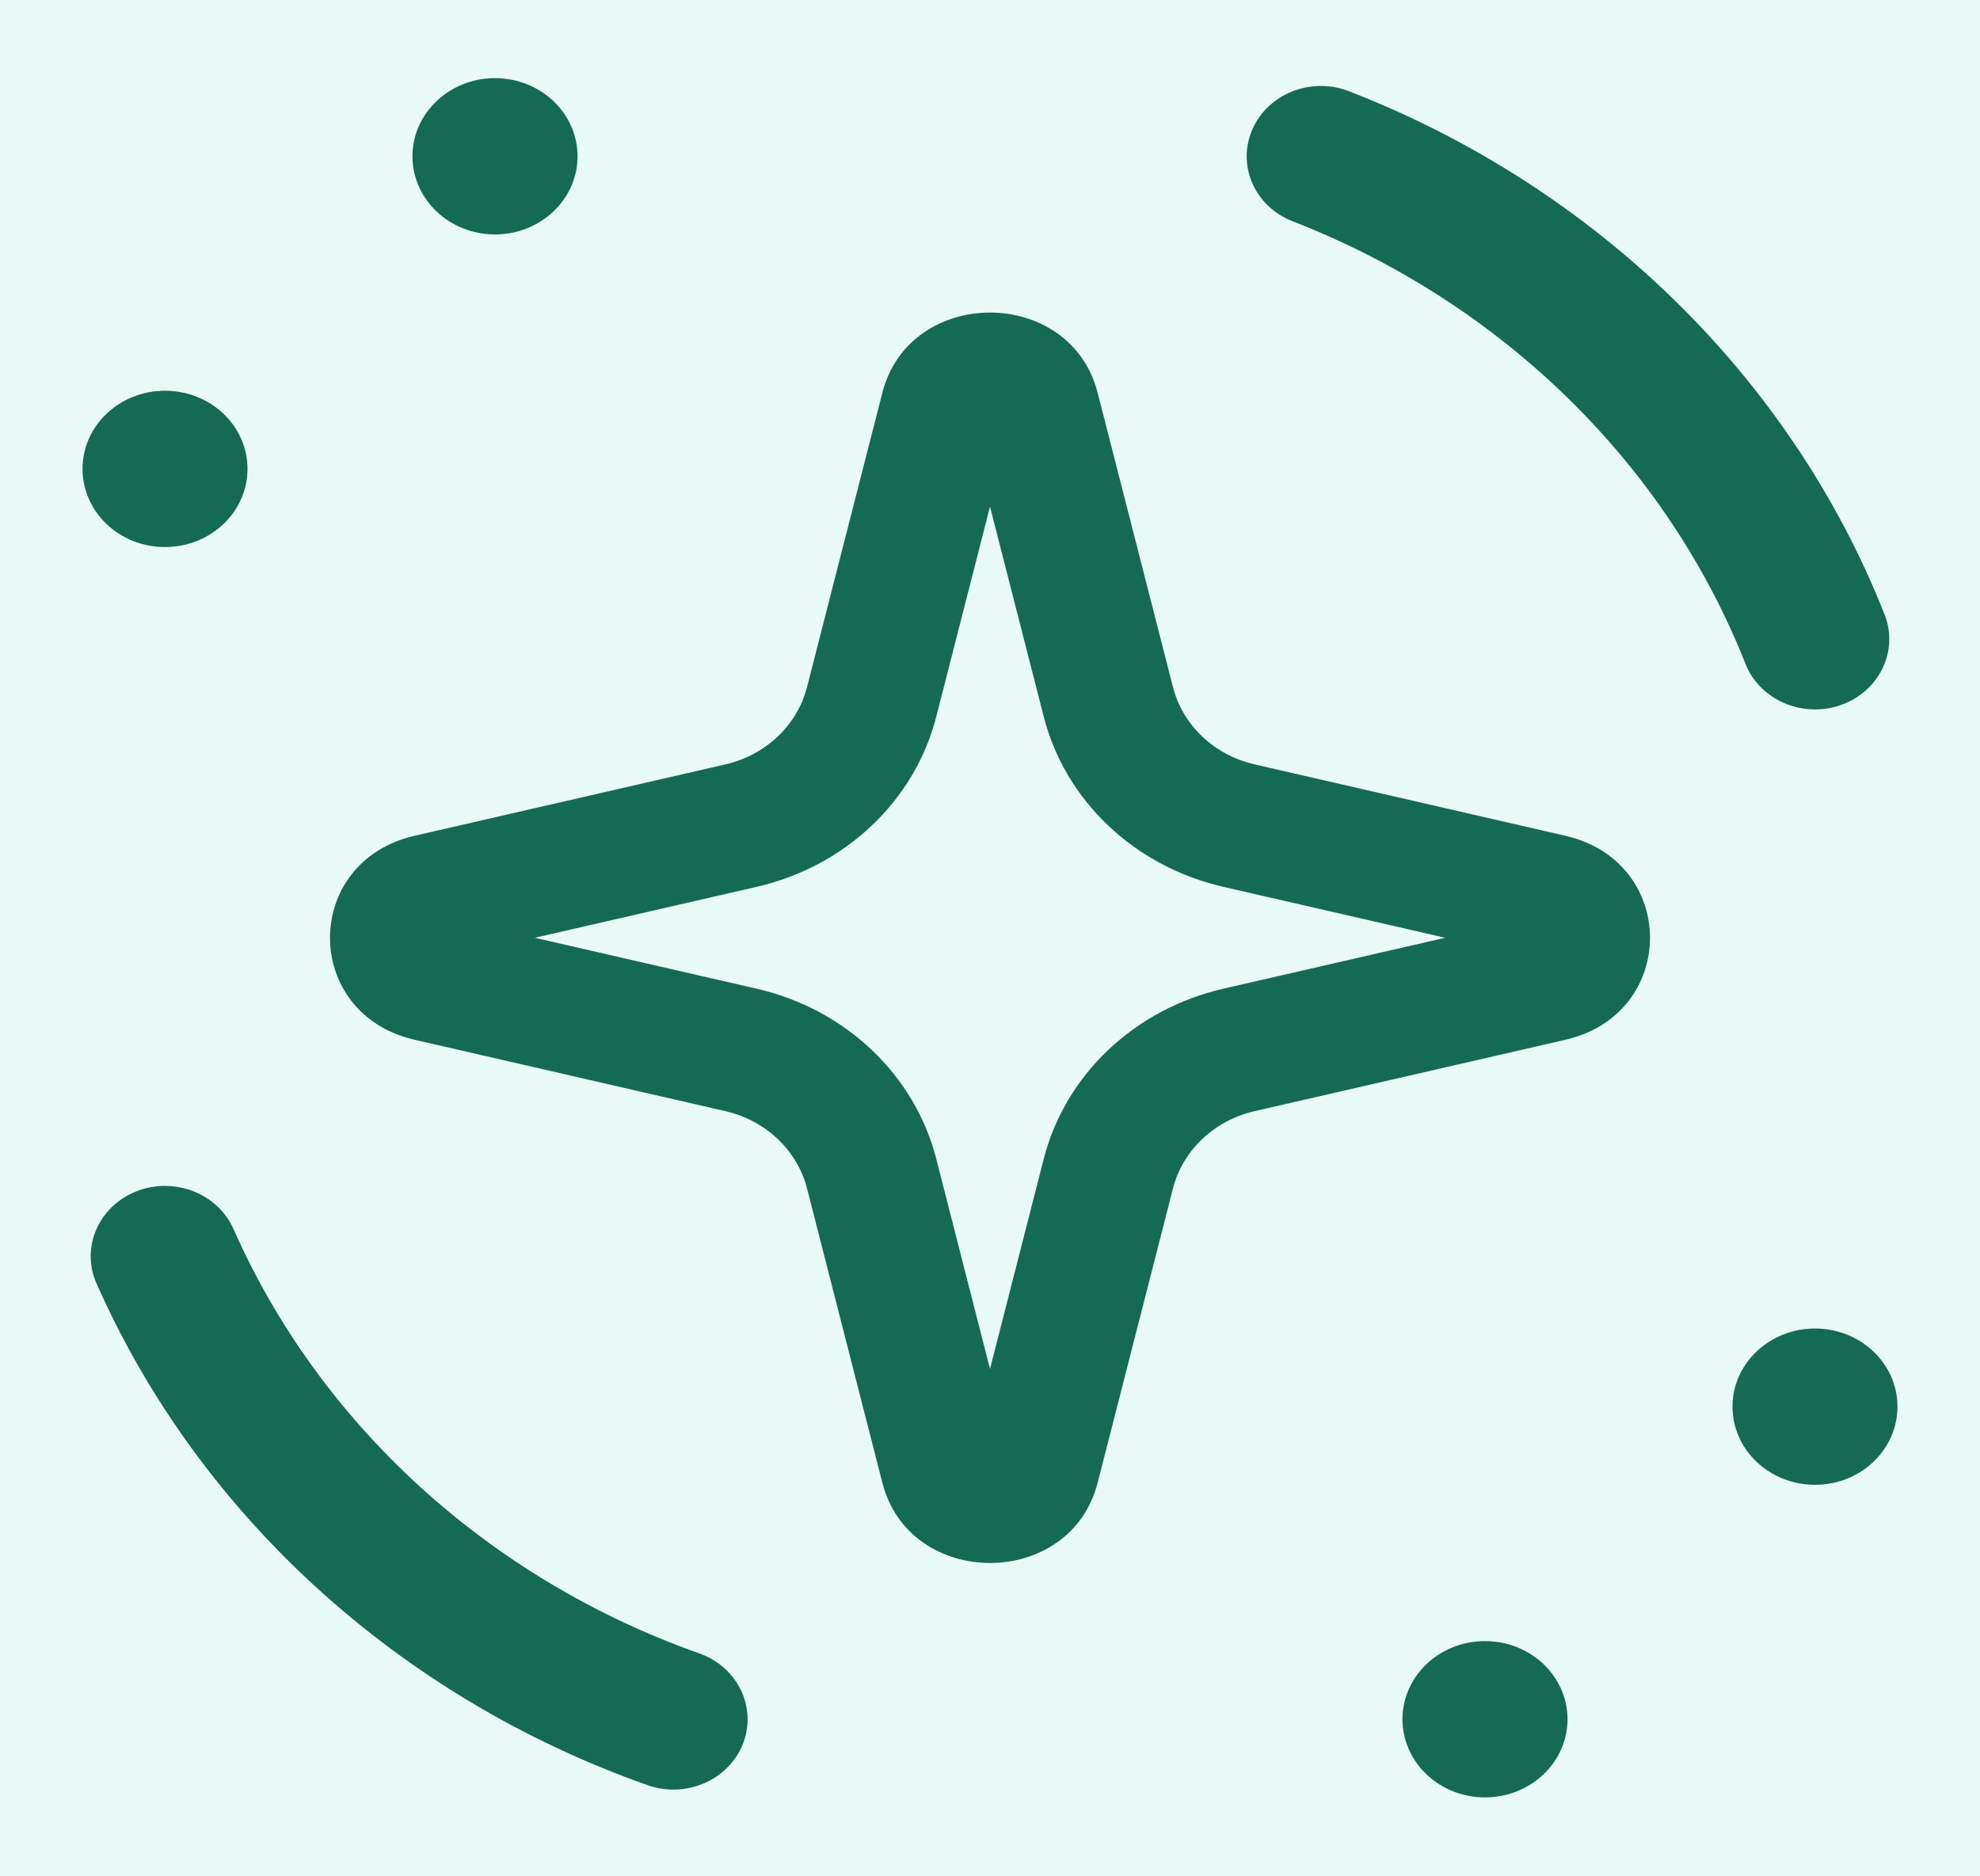
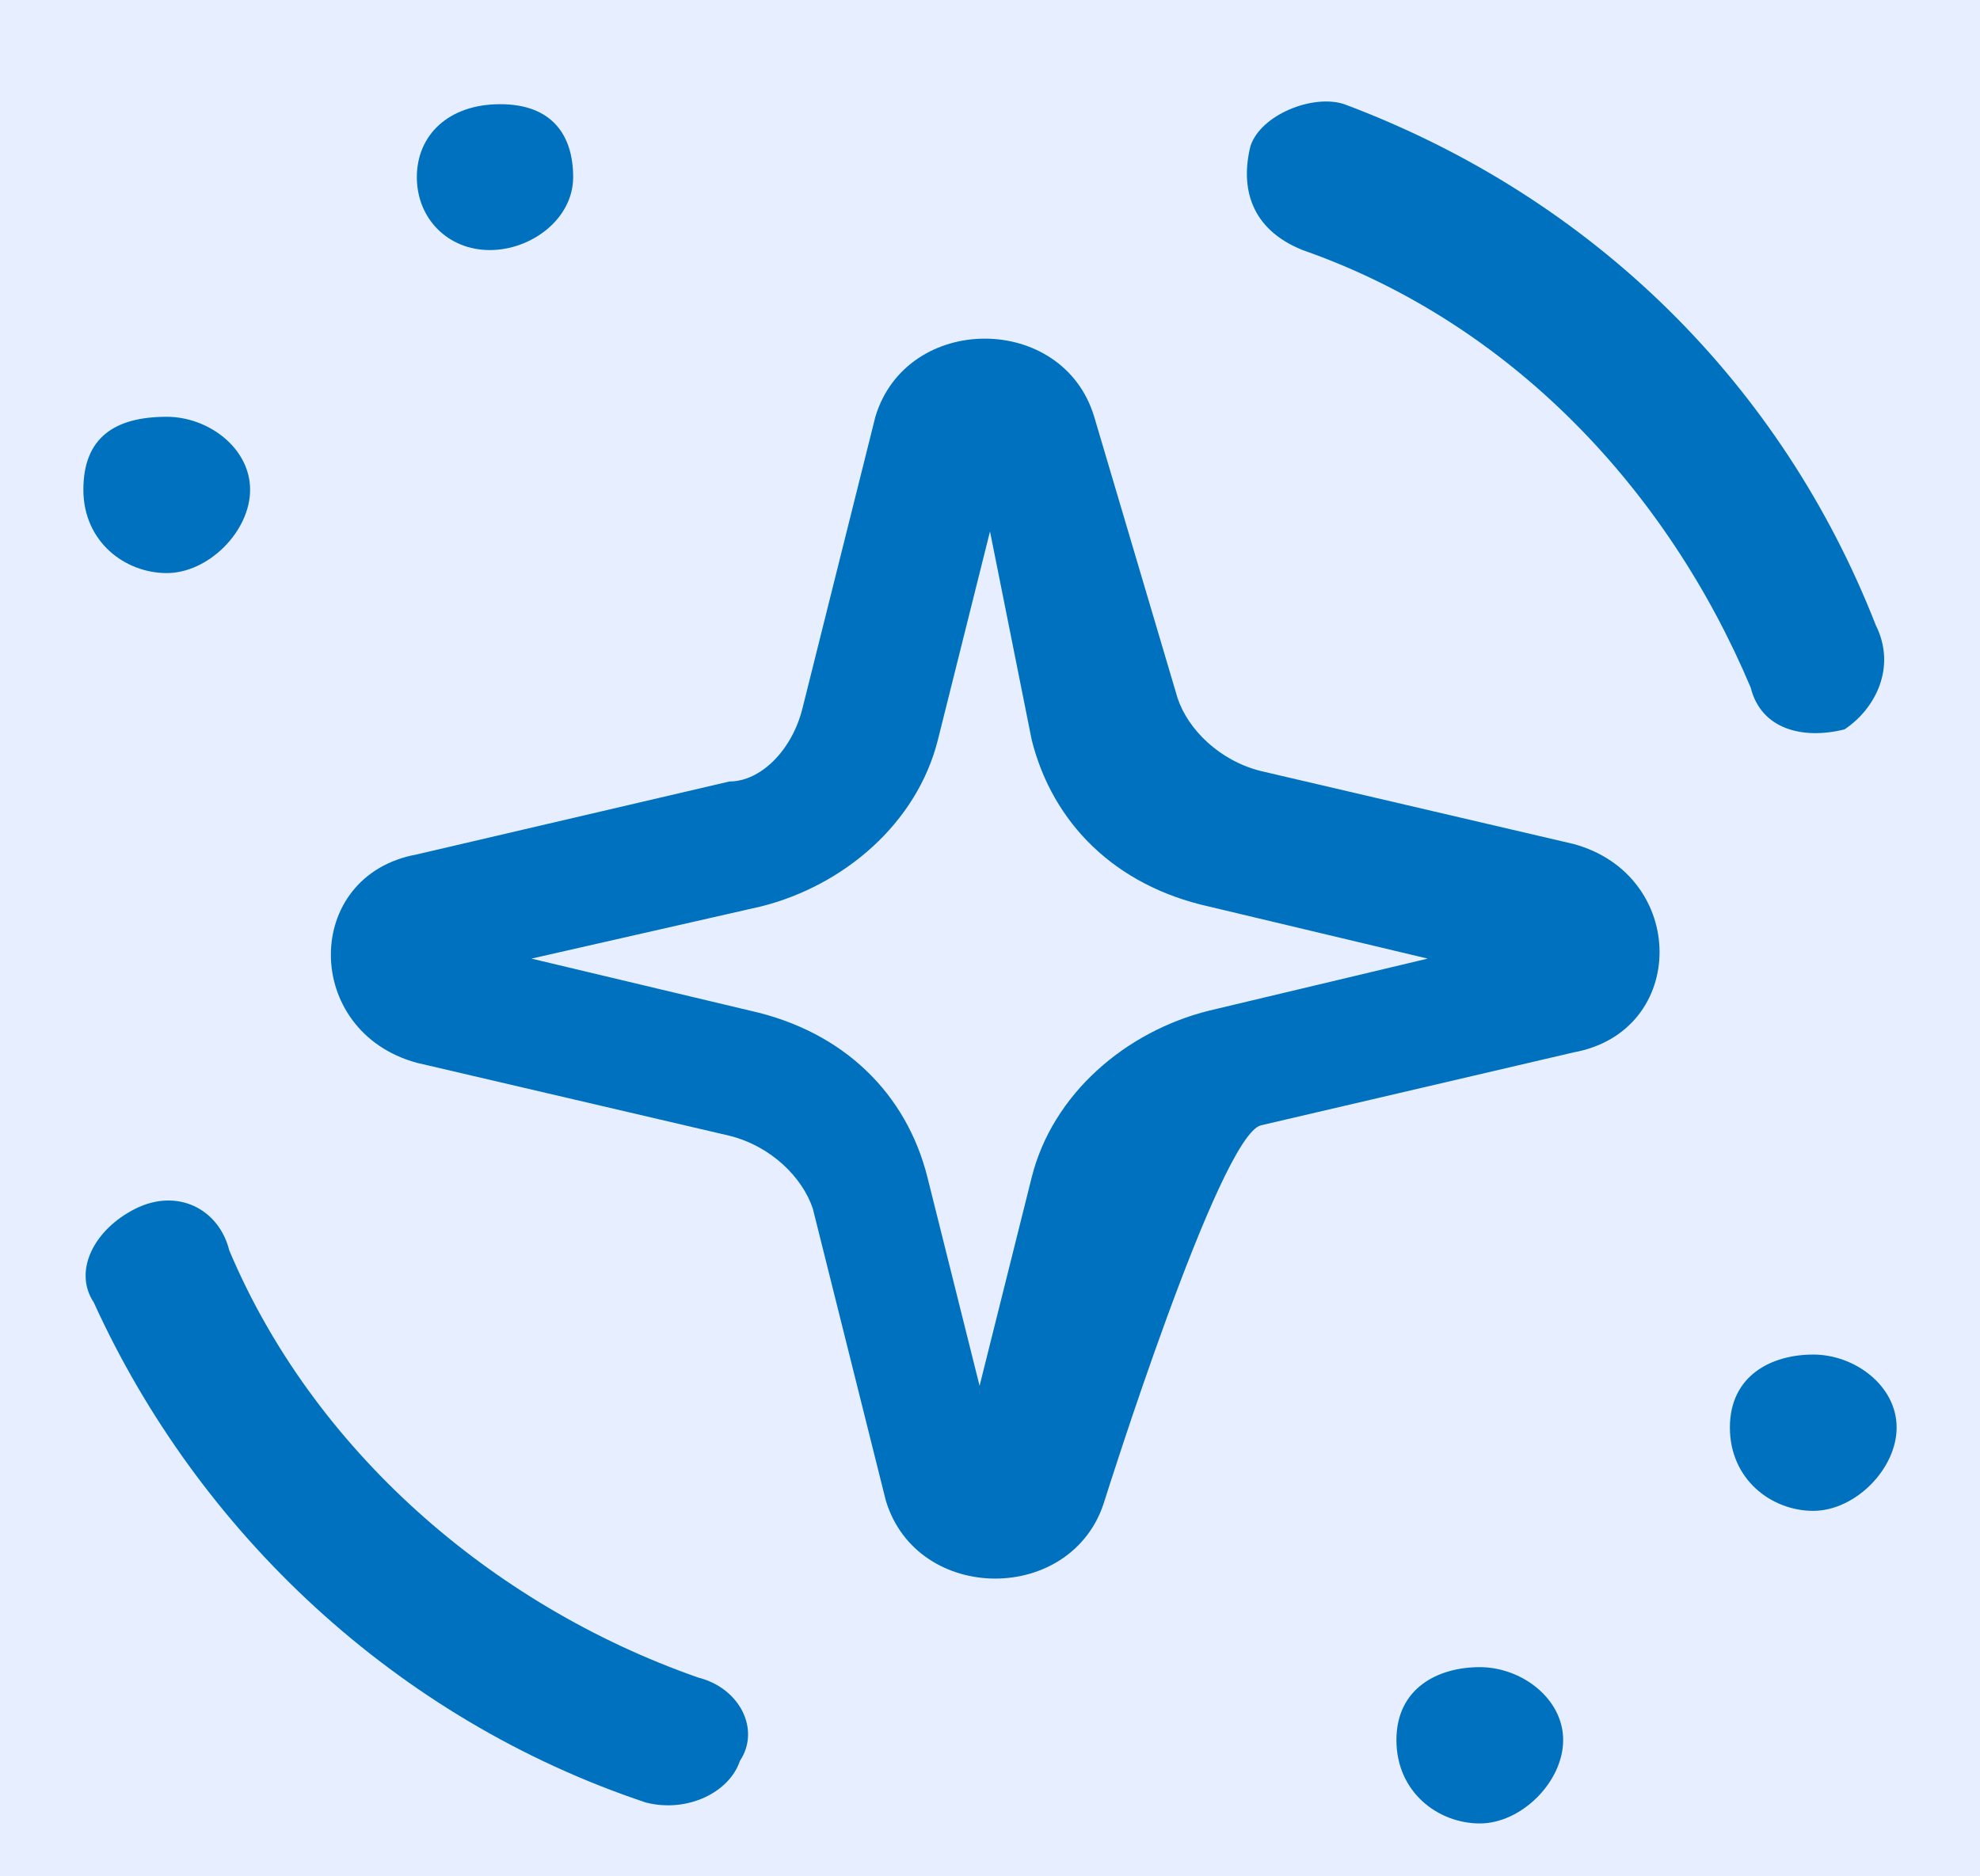
- <svg xmlns="http://www.w3.org/2000/svg" width="19" height="18" viewBox="0 0 19 18" fill="none">
-   <rect width="19" height="18" fill="#1E1E1E" />
-   <g id="Desktop">
-     <g id="Desktop_2" clip-path="url(#clip0_0_1)">
-       <rect width="1280" height="5605" transform="translate(-536 -196)" fill="white" />
+ <svg xmlns="http://www.w3.org/2000/svg" xmlns:xlink="http://www.w3.org/1999/xlink" version="1.1" id="Layer_1" x="0px" y="0px" viewBox="0 0 19 18" style="enable-background:new 0 0 19 18;" xml:space="preserve">
+   <style type="text/css">
+ 	.st0{fill:#1E1E1E;}
+ 	.st1{clip-path:url(#SVGID_00000078726611517882922630000002241592494905004945_);}
+ 	.st2{fill:#FFFFFF;}
+ 	.st3{fill:#E6EEFF;}
+ 	.st4{fill:none;stroke:#6699FF;}
+ 	.st5{fill:#0071BF;}
+ 	.st6{fill-rule:evenodd;clip-rule:evenodd;fill:#0071BF;}
+ </style>
+   <rect class="st0" width="19" height="18" />
+   <g>
+     <defs>
+       <rect id="SVGID_1_" x="-536" y="-195.8" width="1280" height="5605" />
+     </defs>
+     <clipPath id="SVGID_00000011743760520712728760000002531292857754638009_">
+       <use xlink:href="#SVGID_1_" style="overflow:visible;" />
+     </clipPath>
+     <g id="Desktop_2" style="clip-path:url(#SVGID_00000011743760520712728760000002531292857754638009_);">
+       <rect x="-536" y="-195.8" class="st2" width="1280" height="5605" />
      <g id="Hero">
        <g id="headline-2">
-           <rect x="-7.5" y="-7.5" width="223" height="33" rx="16.5" fill="#E9F9F5" />
-           <rect x="-7.5" y="-7.5" width="223" height="33" rx="16.5" stroke="#6DD5B9" />
-           <g id="icon/AI Generate A lined">
+           <path class="st3" d="M9-7.3h190c9.1,0,16.5,7.4,16.5,16.5l0,0c0,9.1-7.4,16.5-16.5,16.5H9c-9.1,0-16.5-7.4-16.5-16.5l0,0      C-7.5,0.1-0.1-7.3,9-7.3z" />
+           <path class="st4" d="M9-7.3h190c9.1,0,16.5,7.4,16.5,16.5l0,0c0,9.1-7.4,16.5-16.5,16.5H9c-9.1,0-16.5-7.4-16.5-16.5l0,0      C-7.5,0.1-0.1-7.3,9-7.3z" />
+           <g id="icon_x2F_AI_Generate_A_lined">
            <g id="Vector">
-               <path d="M15.042 16.5C15.042 16.914 14.687 17.25 14.25 17.25C13.813 17.25 13.458 16.914 13.458 16.5C13.458 16.086 13.813 15.75 14.25 15.75C14.687 15.75 15.042 16.086 15.042 16.5Z" fill="#146A53" />
-               <path d="M18.208 13.5C18.208 13.914 17.854 14.25 17.417 14.25C16.98 14.25 16.625 13.914 16.625 13.5C16.625 13.086 16.98 12.75 17.417 12.75C17.854 12.75 18.208 13.086 18.208 13.5Z" fill="#146A53" />
-               <path d="M2.375 4.5C2.375 4.914 2.021 5.25 1.583 5.25C1.146 5.25 0.792 4.914 0.792 4.5C0.792 4.086 1.146 3.75 1.583 3.75C2.021 3.75 2.375 4.086 2.375 4.5Z" fill="#146A53" />
-               <path d="M5.542 1.5C5.542 1.914 5.187 2.25 4.75 2.25C4.313 2.25 3.958 1.914 3.958 1.5C3.958 1.086 4.313 0.75 4.75 0.75C5.187 0.75 5.542 1.086 5.542 1.5Z" fill="#146A53" />
-               <path fill-rule="evenodd" clip-rule="evenodd" d="M9.5 4.862L8.984 6.879C8.777 7.686 8.113 8.315 7.262 8.511L5.132 9L7.262 9.489C8.113 9.685 8.777 10.314 8.984 11.121L9.5 13.138L10.016 11.121C10.223 10.314 10.887 9.685 11.738 9.489L13.868 9L11.738 8.511C10.887 8.315 10.223 7.686 10.016 6.879L9.5 4.862ZM10.533 3.77C10.271 2.743 8.729 2.743 8.467 3.77L7.744 6.595C7.65 6.961 7.348 7.247 6.961 7.336L3.979 8.021C2.896 8.27 2.896 9.73 3.979 9.979L6.961 10.664C7.348 10.753 7.65 11.039 7.744 11.405L8.467 14.23C8.729 15.257 10.271 15.257 10.533 14.23L11.256 11.405C11.35 11.039 11.652 10.753 12.039 10.664L15.021 9.979C16.104 9.73 16.104 8.27 15.021 8.021L12.039 7.336C11.652 7.247 11.35 6.961 11.256 6.595L10.533 3.77Z" fill="#146A53" />
-               <path fill-rule="evenodd" clip-rule="evenodd" d="M7.129 16.736C6.991 17.085 6.581 17.263 6.212 17.132C3.824 16.288 1.906 14.535 0.926 12.317C0.774 11.973 0.945 11.578 1.308 11.434C1.671 11.29 2.089 11.452 2.241 11.796C3.069 13.671 4.692 15.154 6.71 15.868C7.079 15.998 7.266 16.387 7.129 16.736Z" fill="#146A53" />
-               <path fill-rule="evenodd" clip-rule="evenodd" d="M17.666 6.766C17.298 6.896 16.887 6.719 16.749 6.37C15.99 4.447 14.406 2.903 12.405 2.124C12.041 1.983 11.867 1.588 12.017 1.244C12.166 0.899 12.582 0.734 12.946 0.876C15.313 1.796 17.185 3.621 18.084 5.897C18.222 6.246 18.035 6.635 17.666 6.766Z" fill="#146A53" />
+               <path class="st5" d="M15,16.7c0,0.4-0.4,0.8-0.8,0.8s-0.8-0.3-0.8-0.8s0.4-0.7,0.8-0.7S15,16.3,15,16.7z" />
+               <path class="st5" d="M18.2,13.7c0,0.4-0.4,0.8-0.8,0.8s-0.8-0.3-0.8-0.8S17,13,17.4,13S18.2,13.3,18.2,13.7z" />
+               <path class="st5" d="M2.4,4.7c0,0.4-0.4,0.8-0.8,0.8c-0.4,0-0.8-0.3-0.8-0.8S1.1,4,1.6,4C2,4,2.4,4.3,2.4,4.7z" />
+               <path class="st5" d="M5.5,1.7c0,0.4-0.4,0.7-0.8,0.7S4,2.1,4,1.7S4.3,1,4.8,1S5.5,1.3,5.5,1.7z" />
+               <path class="st6" d="M9.5,5.1L9,7.1C8.8,7.9,8.1,8.5,7.3,8.7L5.1,9.2l2.1,0.5c0.9,0.2,1.5,0.8,1.7,1.6l0.5,2l0.5-2        c0.2-0.8,0.9-1.4,1.7-1.6l2.1-0.5l-2.1-0.5c-0.9-0.2-1.5-0.8-1.7-1.6L9.5,5.1z M10.5,4c-0.3-1-1.8-1-2.1,0L7.7,6.8        C7.6,7.2,7.3,7.5,7,7.5L4,8.2c-1.1,0.2-1.1,1.7,0,2l3,0.7c0.4,0.1,0.7,0.4,0.8,0.7l0.7,2.8c0.3,1,1.8,1,2.1,0        c0,0,1.1-3.5,1.5-3.6l3-0.7c1.1-0.2,1.1-1.7,0-2l-3-0.7c-0.4-0.1-0.7-0.4-0.8-0.7L10.5,4z" />
+               <path class="st6" d="M7.1,16.9c-0.1,0.3-0.5,0.5-0.9,0.4c-2.4-0.8-4.3-2.6-5.3-4.8c-0.2-0.3,0-0.7,0.4-0.9s0.8,0,0.9,0.4        c0.8,1.9,2.5,3.4,4.5,4.1C7.1,16.2,7.3,16.6,7.1,16.9z" />
+               <path class="st6" d="M17.7,7c-0.4,0.1-0.8,0-0.9-0.4c-0.8-1.9-2.3-3.5-4.3-4.2C12,2.2,11.9,1.8,12,1.4        c0.1-0.3,0.6-0.5,0.9-0.4c2.4,0.9,4.2,2.7,5.1,5C18.2,6.4,18,6.8,17.7,7z" />
            </g>
          </g>
        </g>
      </g>
    </g>
  </g>
-   <defs>
-     <clipPath id="clip0_0_1">
-       <rect width="1280" height="5605" fill="white" transform="translate(-536 -196)" />
-     </clipPath>
-   </defs>
+   <path class="st6" d="M15.3,4.1" />
</svg>
